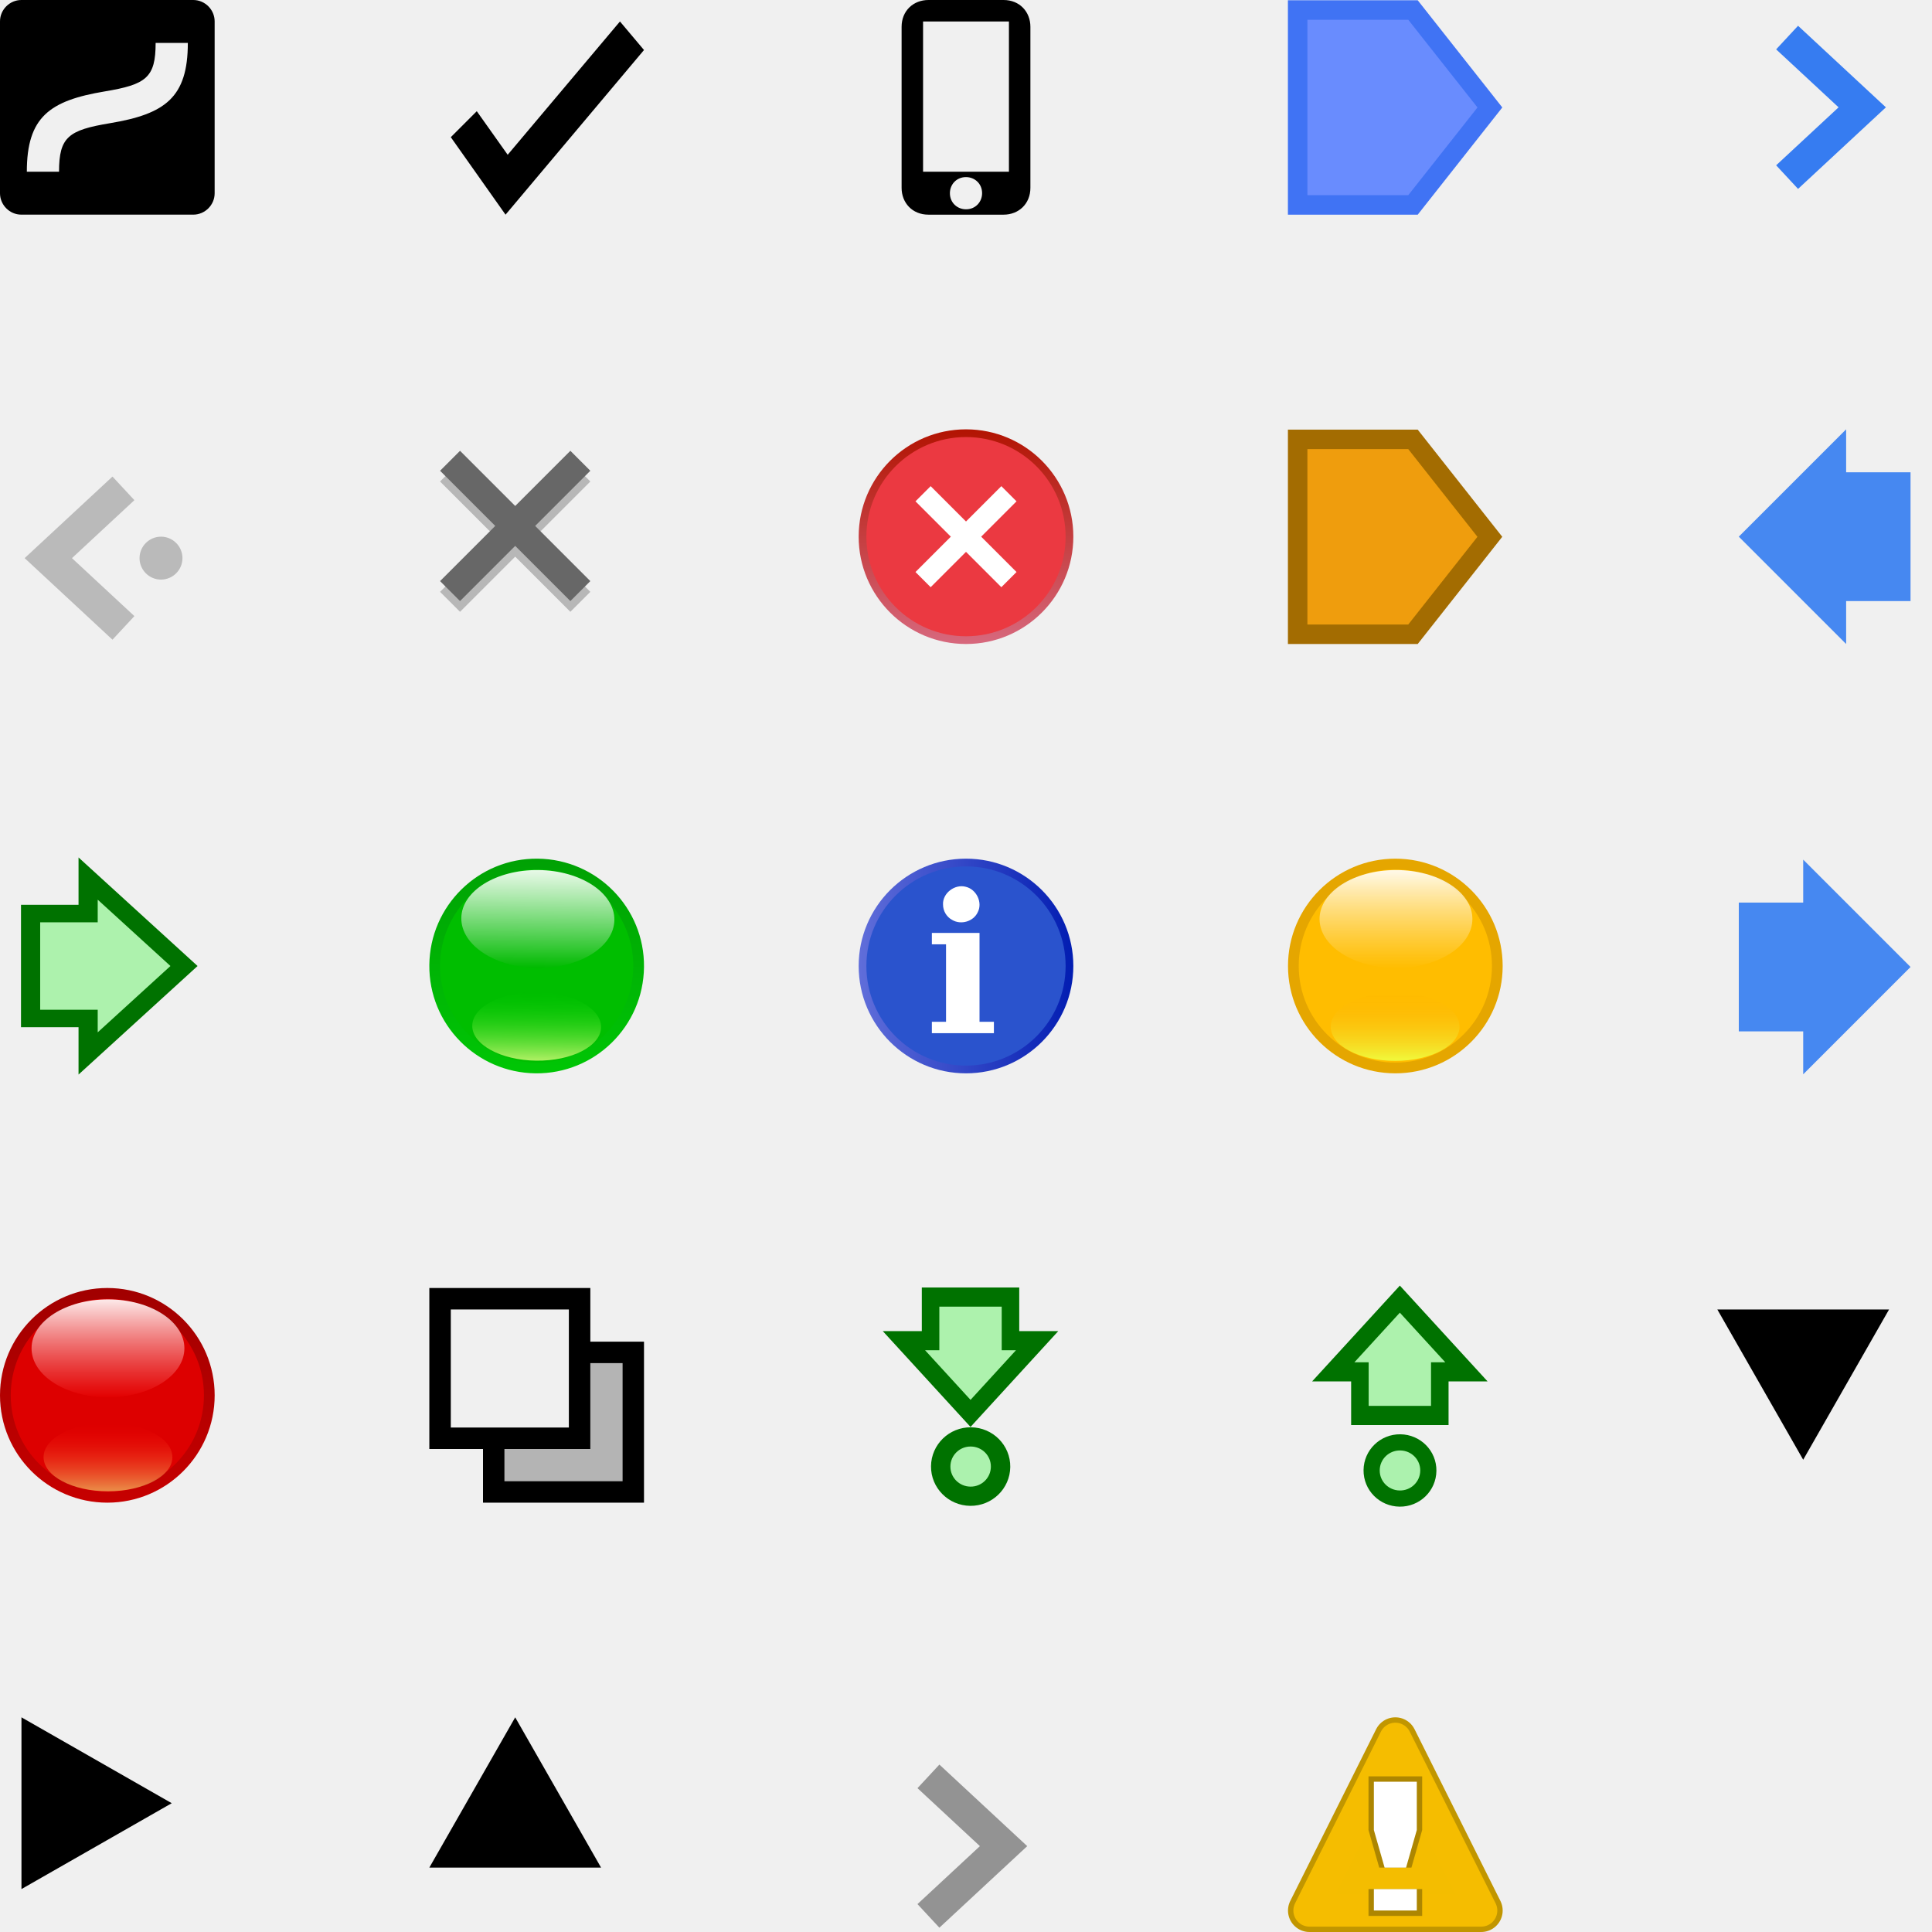
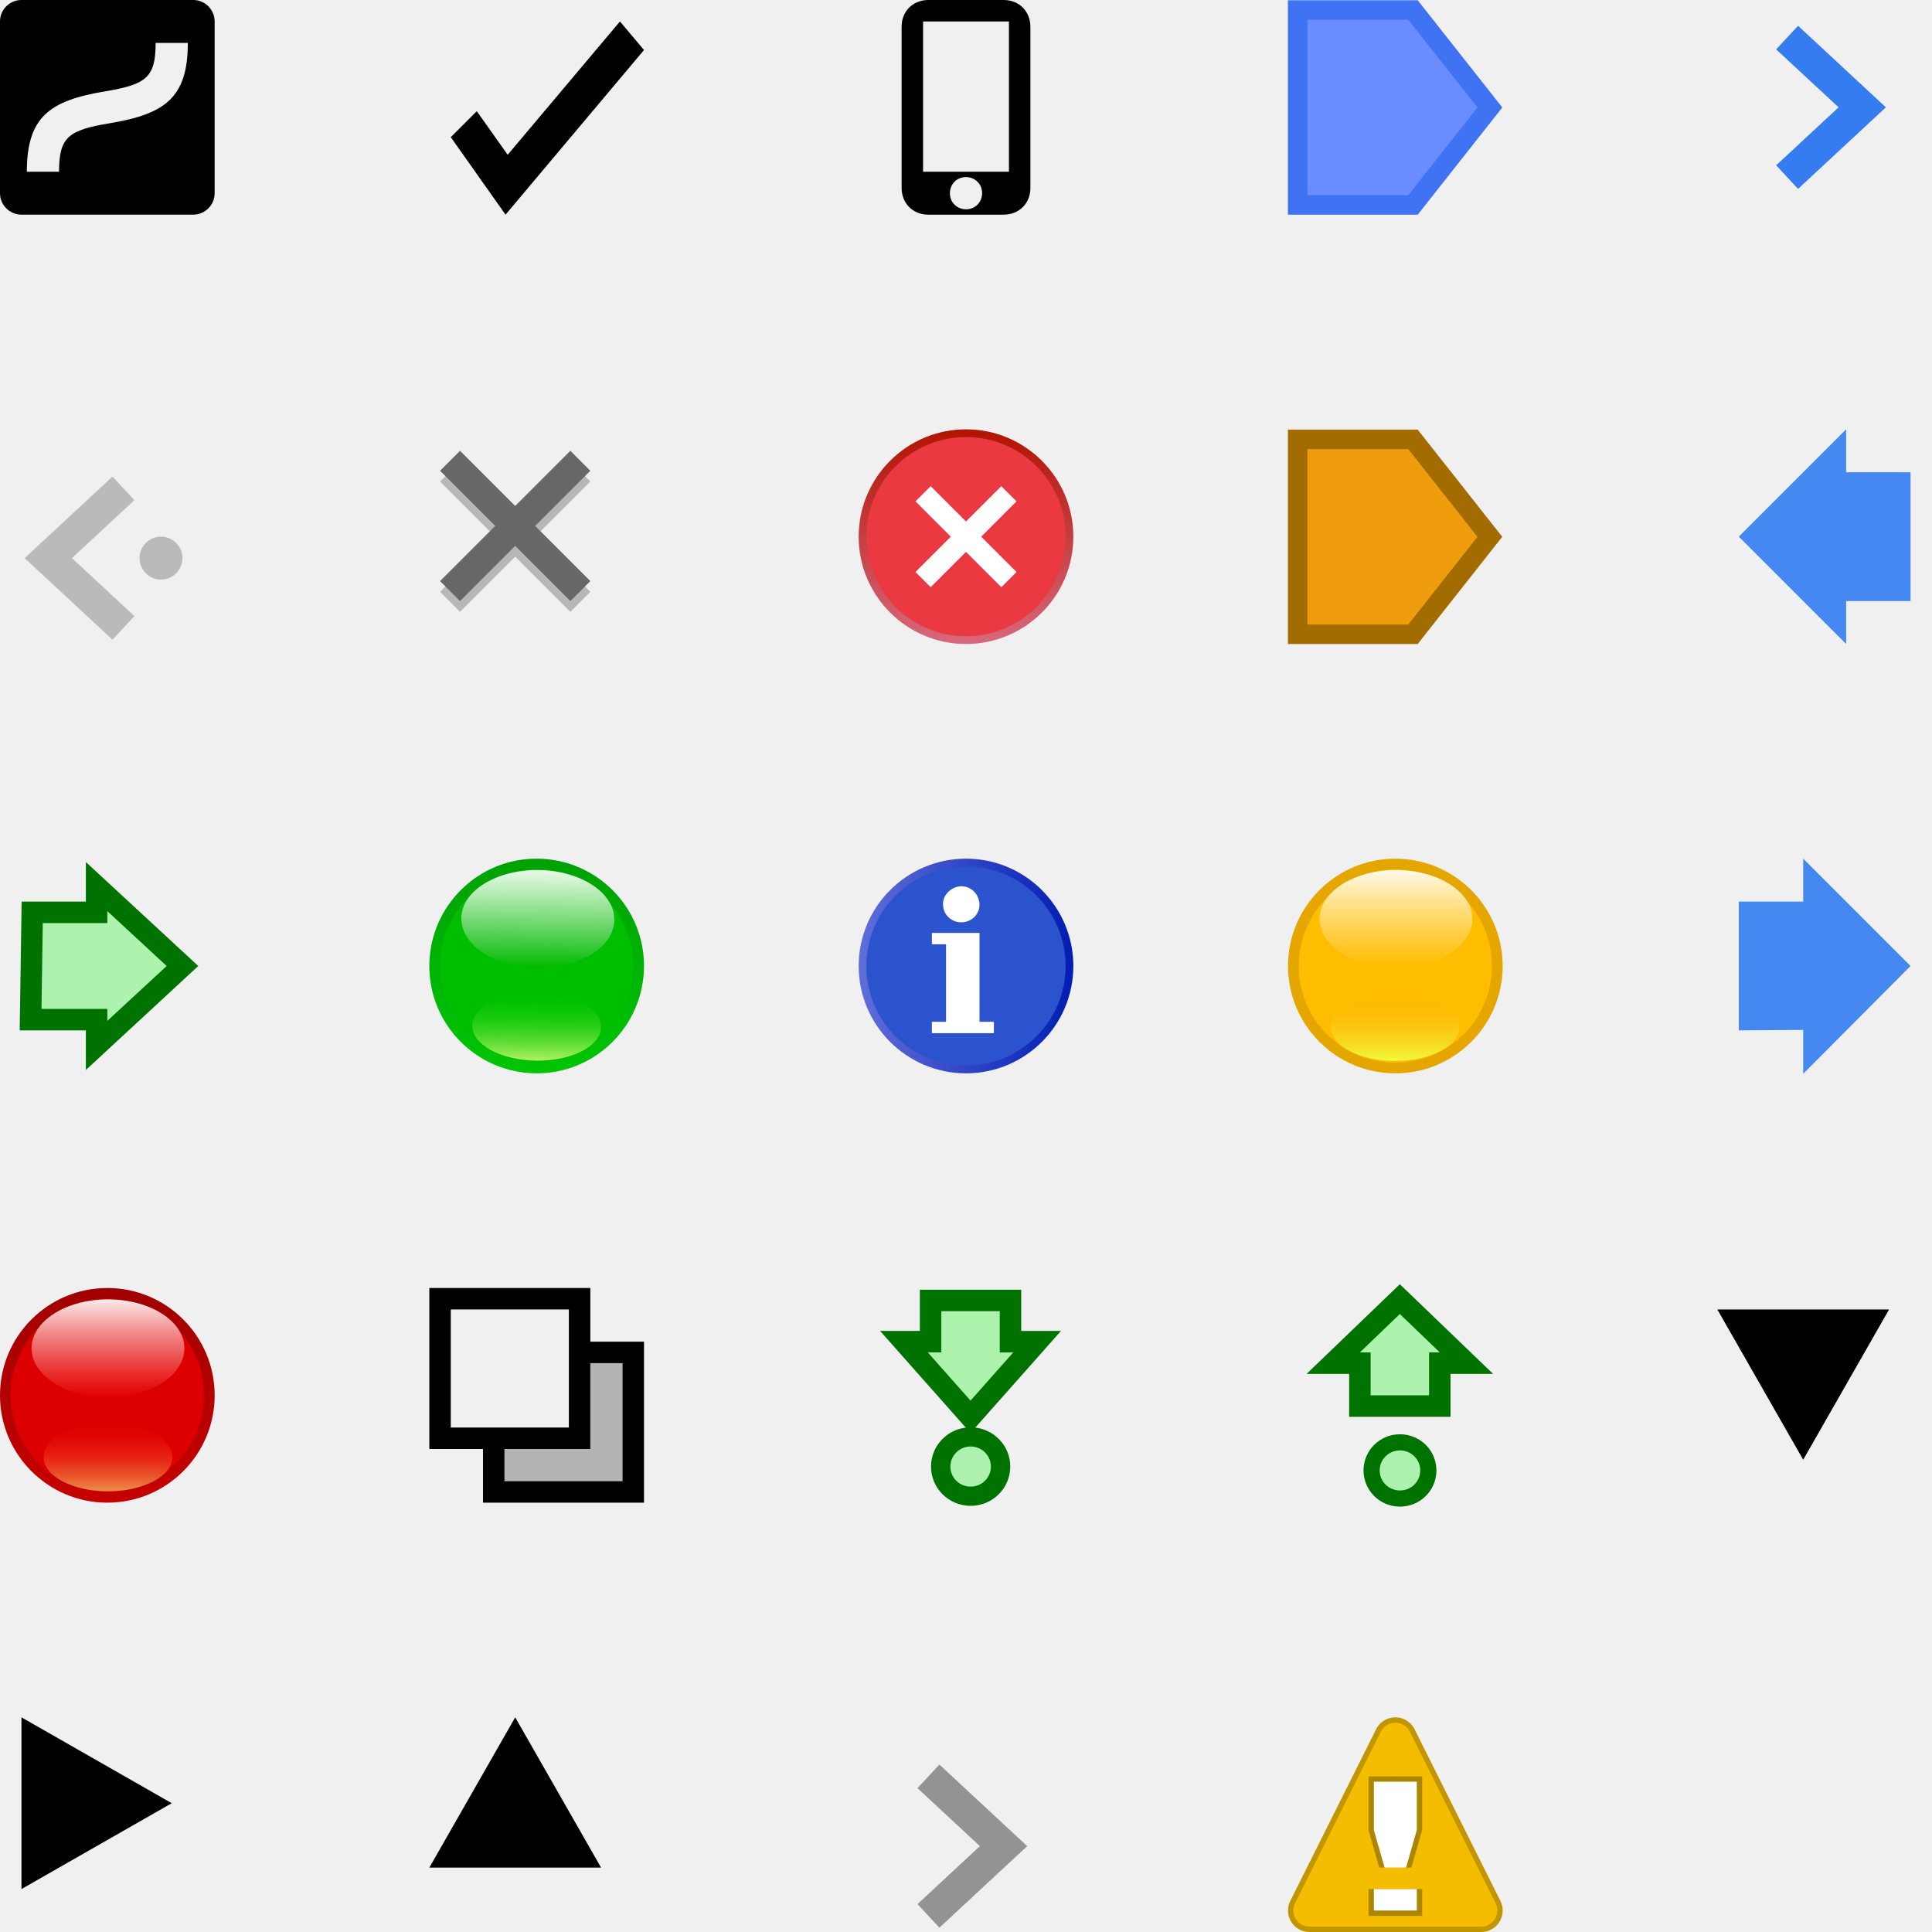
<svg xmlns="http://www.w3.org/2000/svg" xmlns:xlink="http://www.w3.org/1999/xlink" width="90" height="90" id="svg4185" version="1.1">
  <defs id="defs4457" />
  <g id="g4187">
    <path transform="translate(-80,-20)" d="m 80,20.995 c 0,-0.55 0.456,-0.995 0.995,-0.995 h 8.009 c 0.55,0 0.995,0.456 0.995,0.995 v 8.009 c 0,0.55 -0.456,0.995 -0.995,0.995 H 80.995 C 80.446,30 80,29.544 80,29.004 z m 5.123,4.744 c 2.567,-0.428 3.627,-1.193 3.627,-3.74 h -1.5 c 0,1.62 -0.441,1.938 -2.373,2.26 -2.567,0.428 -3.627,1.193 -3.627,3.74 h 1.5 c 0,-1.62 0.441,-1.938 2.373,-2.26 z" id="path4191" />
  </g>
  <g transform="translate(20,0)" id="g4193">
    <path transform="translate(-128,-109)" d="m 131.65,116.21 -1.44,-2.03 -1.21,1.21 2.55,3.61 6.45,-7.67 -1.12,-1.33 z" id="path4197" />
  </g>
  <g transform="translate(0,20)" id="g4199">
    <path transform="translate(-40,-19)" d="m 46.5,25 c 0,0.55 0.45,1 1,1 0.55,0 1,-0.45 1,-1 0,-0.55 -0.45,-1 -1,-1 -0.55,0 -1,0.45 -1,1" id="path4203" style="fill:#bababa" />
    <path transform="translate(-40,-19)" d="m 45.75,21.75 -3.5,3.25 3.5,3.25" id="path4205" style="fill:none;stroke:#bababa;stroke-width:1.5" />
  </g>
  <g transform="translate(20,20)" id="g4207">
    <path transform="translate(-177,-98)" d="m 184.5,100.43 -0.93,-0.93 -2.57,2.57 -2.57,-2.57 -0.93,0.93 2.57,2.57 -2.57,2.57 0.93,0.93 2.57,-2.57 2.57,2.57 0.93,-0.93 -2.57,-2.57 2.57,-2.57 z" id="path4211" style="fill-opacity:0.24" />
    <path transform="translate(-177,-98)" d="M 184.5,99.93 183.57,99 181,101.57 178.43,99 l -0.93,0.93 2.57,2.57 -2.57,2.57 0.93,0.93 2.57,-2.57 2.57,2.57 0.93,-0.93 -2.57,-2.57 2.57,-2.57 z" id="path4213" style="fill:#676767" />
  </g>
  <g transform="translate(40,0)" id="g4215">
    <path transform="translate(-100,0)" d="m 103.25,-4.7795e-7 c -0.7,0 -1.25,0.5 -1.25,1.25 v 7.5 c 0,0.7 0.5,1.25 1.25,1.25 h 3.5 c 0.7,0 1.25,-0.5 1.25,-1.25 v -7.5 C 108,0.55 107.5,-4.7795e-7 106.75,-4.7795e-7 z M 103,1 h 4 V 8 h -4 z m 2,7.25 c 0.4,0 0.75,0.3 0.75,0.75 0,0.4 -0.3,0.75 -0.75,0.75 -0.4,0 -0.75,-0.3 -0.75,-0.75 0,-0.4 0.3,-0.75 0.75,-0.75 z" id="path4219" />
  </g>
  <g transform="translate(40,20)" id="g4221">
    <path transform="translate(-20,0)" d="m 25,-4.7795e-7 c -2.76,0 -5,2.24 -5,5 0,2.76 2.24,5 5,5 2.76,0 5,-2.24 5,-5 C 30,2.24 27.76,-4.7795e-7 25,-4.7795e-7" id="path4225" style="fill:url(#sprite6_a)" />
    <path transform="translate(-20,0)" d="m 20.36,5 c 0,2.56 2.08,4.64 4.64,4.64 2.56,0 4.64,-2.08 4.64,-4.64 0,-2.56 -2.08,-4.64 -4.64,-4.64 -2.56,0 -4.64,2.08 -4.64,4.64" id="path4227" style="fill:#eb3941" />
    <path transform="translate(-20,0)" d="m 23,3 4,4" id="path4229" style="stroke:#ffffff" />
    <path transform="translate(-20,0)" d="M 27,3 23,7" id="path4231" style="stroke:#ffffff" />
    <defs id="defs4233">
      <linearGradient id="sprite6_b">
        <stop stop-color="#d7687d" offset="0" id="stop4236" />
        <stop stop-color="#b21402" offset="1" id="stop4238" />
      </linearGradient>
      <linearGradient id="sprite6_a" x2="24" gradientTransform="matrix(0,-0.41667,-0.41667,0,25,10)" gradientUnits="userSpaceOnUse" xlink:href="#sprite6_b" />
    </defs>
  </g>
-   <g transform="translate(0,40)" id="g4241">
-     <path transform="matrix(-0.89336,0,0,0.81469,170.27,-15.367)" d="m 186,20 -5,5 5,5 v -2 h 3 v -6 h -3 z" id="path4245" style="fill:#adf2ad;stroke:#007200" />
-   </g>
+   <path style="fill:#adf2ad;stroke:#007200;stroke-width:1;stroke-miterlimit:4;stroke-dasharray:none" id="path4245" d="M 4.5,41.3 8.5,45 4.5,48.7 l 0,-1.2 -3.075,0 0.075,-5 3,0 z" />
  <g transform="translate(20,40)" id="g4247">
    <path transform="translate(-140,0)" d="m 144.95,10 c -2.76,-0.03 -4.98,-2.29 -4.95,-5.05 0.03,-2.76 2.29,-4.98 5.05,-4.95 2.76,0.03 4.98,2.29 4.95,5.05 -0.03,2.76 -2.29,4.98 -5.05,4.95 z" id="path4251" style="fill:url(#sprite8_a)" />
    <path transform="translate(-140,0)" d="m 149.5,5.05 c -0.03,2.49 -2.06,4.48 -4.55,4.45 -2.49,-0.03 -4.48,-2.06 -4.45,-4.55 0.03,-2.49 2.06,-4.48 4.55,-4.45 2.49,0.03 4.48,2.06 4.45,4.55 z" id="path4253" style="fill:#00be00" />
    <path transform="translate(-140,0)" d="m 145.08,0.53 c 1.97,0.02 3.55,1.06 3.54,2.32 -0.01,1.26 -1.62,2.26 -3.59,2.24 -1.97,-0.02 -3.55,-1.06 -3.54,-2.32 0.01,-1.26 1.62,-2.26 3.59,-2.24 z" id="path4255" style="fill:url(#sprite8_b)" />
    <path transform="translate(-140,0)" d="m 144.98,9.41 c 1.66,0.02 3.01,-0.68 3.02,-1.56 0.01,-0.88 -1.33,-1.61 -2.98,-1.63 -1.66,-0.02 -3.01,0.68 -3.02,1.56 -0.01,0.88 1.33,1.61 2.98,1.63 z" id="path4257" style="fill:url(#sprite8_c)" />
    <defs id="defs4259">
      <linearGradient id="sprite8_j">
        <stop stop-color="#00d600" stop-opacity="0" offset="0" id="stop4262" />
        <stop stop-color="#d8fc7b" stop-opacity=".81" offset="1" id="stop4264" />
      </linearGradient>
      <linearGradient id="sprite8_k">
        <stop stop-color="#00ba00" offset="0" id="stop4267" />
        <stop stop-color="#fff" stop-opacity=".91" offset="1" id="stop4269" />
      </linearGradient>
      <linearGradient id="sprite8_l">
        <stop stop-color="#00a104" offset="0" id="stop4272" />
        <stop stop-color="#00c605" offset="1" id="stop4274" />
      </linearGradient>
      <linearGradient id="sprite8_c" x1="227.88" x2="235.12" y1="103.16" y2="103.16" gradientTransform="matrix(-0.0048,0.4396,0.78038,0.00853,65.608,-94.834)" gradientUnits="userSpaceOnUse" xlink:href="#sprite8_j" />
      <linearGradient id="sprite8_b" x1="227.88" x2="235.12" y1="103.16" y2="103.16" gradientTransform="matrix(0.00687,-0.62923,0.9267,0.01012,47.871,147.44)" gradientUnits="userSpaceOnUse" xlink:href="#sprite8_k" />
      <linearGradient id="sprite8_a" x1="227.88" x2="235.12" y1="103.16" y2="103.16" gradientTransform="matrix(-0.01507,1.3791,-1.3006,-0.0142,282.66,-312.8)" gradientUnits="userSpaceOnUse" xlink:href="#sprite8_l" />
    </defs>
  </g>
  <g transform="translate(40,40)" id="g4279">
    <path transform="translate(-80,0)" d="m 85,-4.7795e-7 c -2.76,0 -5,2.24 -5,5 0,2.76 2.24,5 5,5 2.76,0 5,-2.24 5,-5 C 90,2.24 87.76,-4.7795e-7 85,-4.7795e-7" id="path4283" style="fill:url(#sprite9_a)" />
    <path transform="translate(-80,0)" d="m 80.36,5 c 0,2.56 2.08,4.64 4.64,4.64 2.56,0 4.64,-2.08 4.64,-4.64 0,-2.56 -2.08,-4.64 -4.64,-4.64 -2.56,0 -4.64,2.08 -4.64,4.64" id="path4285" style="fill:#2a53cd" />
    <path transform="translate(-80,0)" d="m 83.93,2.14 c -0.03,-0.53 0.55,-0.97 1.06,-0.83 0.5,0.12 0.79,0.73 0.56,1.18 -0.2,0.44 -0.79,0.61 -1.2,0.36 C 84.09,2.71 83.93,2.43 83.93,2.14 z m 1.7,5.46 H 86.3 V 8.13 H 83.41 V 7.6 h 0.66 V 3.99 H 83.41 V 3.46 h 2.22 V 7.6 z" id="path4287" style="fill:#ffffff" />
    <defs id="defs4289">
      <linearGradient id="sprite9_d">
        <stop stop-color="#606eda" offset="0" id="stop4292" />
        <stop stop-color="#021db2" offset="1" id="stop4294" />
      </linearGradient>
      <linearGradient id="sprite9_a" x1="113" x2="127" y1="104" y2="104" gradientTransform="matrix(0.71429,0,0,0.71429,-0.714,-69.286)" gradientUnits="userSpaceOnUse" xlink:href="#sprite9_d" />
    </defs>
  </g>
  <g transform="translate(60,0)" id="g4297">
    <path transform="translate(-160,-20)" d="m 160.45,20.467 v 9.079 h 5.373 l 3.582,-4.54 -3.582,-4.539 z" id="path4301" style="fill:#698cfe;stroke:#4073f4;stroke-width:0.908" />
  </g>
  <g transform="translate(60,20)" id="g4303">
    <path transform="translate(-140,-20)" d="m 140.45,20.467 v 9.079 h 5.372 l 3.581,-4.54 -3.581,-4.539 z" id="path4307" style="fill:#ef9d0d;stroke:#a36c01;stroke-width:0.908" />
  </g>
  <g transform="translate(60,40)" id="g4309">
    <path transform="translate(-160,0)" d="m 165,10 c -2.76,0 -5,-2.24 -5,-5 0,-2.76 2.24,-5 5,-5 2.76,0 5,2.24 5,5 0,2.76 -2.24,5 -5,5 z" id="path4313" style="fill:#e5a600" />
    <path transform="translate(-160,0)" d="m 169.5,5 c 0,2.49 -2.01,4.5 -4.5,4.5 -2.49,0 -4.5,-2.01 -4.5,-4.5 0,-2.49 2.01,-4.5 4.5,-4.5 2.49,0 4.5,2.01 4.5,4.5 z" id="path4315" style="fill:#ffbd00" />
    <path transform="translate(-160,0)" d="m 165.03,0.53 c 1.97,0 3.56,1.02 3.56,2.28 0,1.26 -1.59,2.28 -3.56,2.28 -1.97,0 -3.56,-1.02 -3.56,-2.28 0,-1.26 1.59,-2.28 3.56,-2.28 z" id="path4317" style="fill:url(#sprite12_a)" />
    <path transform="translate(-160,0)" d="m 164.99,9.42 c 1.66,0 3,-0.71 3,-1.59 0,-0.88 -1.34,-1.59 -3,-1.59 -1.66,0 -3,0.71 -3,1.59 0,0.88 1.34,1.59 3,1.59 z" id="path4319" style="fill:url(#sprite12_b)" />
    <defs id="defs4321">
      <linearGradient id="sprite12_l">
        <stop stop-color="#ffa801" stop-opacity="0" offset="0" id="stop4324" />
        <stop stop-color="#f0fb3d" offset="1" id="stop4326" />
      </linearGradient>
      <linearGradient id="sprite12_m">
        <stop stop-color="#ffbd00" stop-opacity=".65" offset="0" id="stop4329" />
        <stop stop-color="#fff" stop-opacity=".91" offset="1" id="stop4331" />
      </linearGradient>
      <linearGradient id="sprite12_b" x1="227.88" x2="235.12" y1="103.16" y2="103.16" gradientTransform="matrix(0,0.43966,0.78049,0,84.444,-93.924)" gradientUnits="userSpaceOnUse" xlink:href="#sprite12_l" />
      <linearGradient id="sprite12_a" x1="227.88" x2="235.12" y1="103.16" y2="103.16" gradientTransform="matrix(0,-0.62931,0.92683,0,69.47,148.53)" gradientUnits="userSpaceOnUse" xlink:href="#sprite12_m" />
    </defs>
  </g>
  <g transform="translate(0,60)" id="g4335">
    <path transform="translate(-120,0)" d="m 125,10 c -2.76,0 -5,-2.24 -5,-5 0,-2.76 2.24,-5 5,-5 2.76,0 5,2.24 5,5 0,2.76 -2.24,5 -5,5 z" id="path4339" style="fill:url(#sprite13_a)" />
    <path transform="translate(-120,0)" d="m 129.5,5 c 0,2.49 -2.01,4.5 -4.5,4.5 -2.49,0 -4.5,-2.01 -4.5,-4.5 0,-2.49 2.01,-4.5 4.5,-4.5 2.49,0 4.5,2.01 4.5,4.5 z" id="path4341" style="fill:#dd0000" />
    <path transform="translate(-120,0)" d="m 125.03,0.53 c 1.97,0 3.56,1.02 3.56,2.28 0,1.26 -1.59,2.28 -3.56,2.28 -1.97,0 -3.56,-1.02 -3.56,-2.28 0,-1.26 1.59,-2.28 3.56,-2.28 z" id="path4343" style="fill:url(#sprite13_b)" />
    <path transform="translate(-120,0)" d="m 125.03,9.47 c 1.66,0 3,-0.71 3,-1.59 0,-0.88 -1.34,-1.59 -3,-1.59 -1.66,0 -3,0.71 -3,1.59 0,0.88 1.34,1.59 3,1.59 z" id="path4345" style="fill:url(#sprite13_c)" />
    <defs id="defs4347">
      <linearGradient id="sprite13_g">
        <stop stop-color="red" stop-opacity="0" offset="0" id="stop4350" />
        <stop stop-color="#f0cb68" stop-opacity=".71" offset="1" id="stop4352" />
      </linearGradient>
      <linearGradient id="sprite13_h">
        <stop stop-color="#e60000" stop-opacity=".65" offset="0" id="stop4355" />
        <stop stop-color="#fff" stop-opacity=".91" offset="1" id="stop4357" />
      </linearGradient>
      <linearGradient id="sprite13_i">
        <stop stop-color="#a10000" offset="0" id="stop4360" />
        <stop stop-color="#c60000" offset="1" id="stop4362" />
      </linearGradient>
      <linearGradient id="sprite13_c" x1="227.88" x2="235.12" y1="103.16" y2="103.16" gradientTransform="matrix(0,0.43966,0.78049,0,44.488,-93.88)" gradientUnits="userSpaceOnUse" xlink:href="#sprite13_g" />
      <linearGradient id="sprite13_b" x1="227.88" x2="235.12" y1="103.16" y2="103.16" gradientTransform="matrix(0,-0.62931,0.92683,0,29.47,148.53)" gradientUnits="userSpaceOnUse" xlink:href="#sprite13_h" />
      <linearGradient id="sprite13_a" x1="227.88" x2="235.12" y1="103.16" y2="103.16" gradientTransform="matrix(0,1.3793,-1.3008,0,259.08,-314.35)" gradientUnits="userSpaceOnUse" xlink:href="#sprite13_i" />
    </defs>
  </g>
  <g transform="translate(20,60)" id="g4367">
    <path transform="translate(-60,-20)" d="M 60,20 H 70 V 30 H 60 z" id="path4371" style="fill:none" />
    <path transform="translate(-60,-20)" d="M 67.5,22.5 V 20 H 60 v 7.5 h 2.5 V 30 H 70 V 22.5 z M 61,21 h 5.5 v 5.5 H 61 z m 2.5,6.5 h 4 v -4 H 69 V 29 h -5.5 z" id="path4373" />
    <path d="m 3.5,7.5 h 4 v -4 H 9 V 9 H 3.5 z" id="path4375" style="fill-opacity:0.25" />
  </g>
-   <g transform="translate(40,60)" id="g4377">
-     <g id="g4381" style="stroke:#007200">
-       <g id="g4383" style="fill:#acf2ae;stroke-width:2.577">
-         <path transform="matrix(0.29356,0,0,0.2909,-37.35,6.864)" d="m 144.95,10 c -2.76,-0.03 -4.98,-2.29 -4.95,-5.05 0.03,-2.76 2.29,-4.98 5.05,-4.95 2.76,0.03 4.98,2.29 4.95,5.05 -0.03,2.76 -2.29,4.98 -5.05,4.95 z" id="path4385" />
-         <path transform="matrix(0.29356,0,0,0.2909,-37.35,6.864)" d="m 149.5,5.05 c -0.03,2.49 -2.06,4.48 -4.55,4.45 -2.49,-0.03 -4.48,-2.06 -4.45,-4.55 0.03,-2.49 2.06,-4.48 4.55,-4.45 2.49,0.03 4.48,2.06 4.45,4.55 z" id="path4387" />
-       </g>
-       <path transform="matrix(0,-0.67745,-0.62037,0,20.72,128.46)" d="m 186,20 -5,5 5,5 v -2 h 3 v -6 h -3 z" id="path4389" style="fill:#adf2ad;stroke-width:1.316" />
-     </g>
+   <g id="g4383" style="fill:#acf2ae;stroke:#007200;stroke-width:2.577" transform="translate(40,60)">
+     <path transform="matrix(0.29356,0,0,0.2909,-37.35,6.864)" d="m 144.95,10 c -2.76,-0.03 -4.98,-2.29 -4.95,-5.05 0.03,-2.76 2.29,-4.98 5.05,-4.95 2.76,0.03 4.98,2.29 4.95,5.05 -0.03,2.76 -2.29,4.98 -5.05,4.95 z" id="path4385" />
+     <path transform="matrix(0.29356,0,0,0.2909,-37.35,6.864)" d="m 149.5,5.05 c -0.03,2.49 -2.06,4.48 -4.55,4.45 -2.49,-0.03 -4.48,-2.06 -4.45,-4.55 0.03,-2.49 2.06,-4.48 4.55,-4.45 2.49,0.03 4.48,2.06 4.45,4.55 z" id="path4387" />
  </g>
-   <g transform="translate(60,60)" id="g4391">
-     <g id="g4395" style="stroke:#007200">
-       <path d="M 6.537,8.514 C 6.529,9.239 5.933,9.818 5.202,9.809 4.471,9.8 3.887,9.21 3.896,8.485 3.904,7.761 4.5,7.182 5.231,7.191 5.962,7.2 6.546,7.79 6.537,8.514 z" id="path4397" style="fill:#acf2ae;stroke-width:0.753" />
-       <path transform="matrix(0,0.67745,0.62037,0,-10.299,-122.1)" d="m 186,20 -5,5 5,5 v -2 h 3 v -6 h -3 z" id="path4399" style="fill:#adf2ad;stroke-width:1.316" />
-     </g>
-   </g>
+   <path d="M 48.313,62.5 45.211,66 42.109,62.5 l 1.241,0 0,-1.919 3.722,0 0,1.92 z" id="path4389" style="fill:#adf2ad;stroke:#007200;stroke-width:1;stroke-miterlimit:4;stroke-dasharray:none" />
+   <path d="m 66.537,68.514 c -0.009,0.724 -0.605,1.303 -1.336,1.294 -0.731,-0.009 -1.315,-0.599 -1.306,-1.324 0.009,-0.724 0.605,-1.303 1.336,-1.294 0.731,0.009 1.315,0.599 1.306,1.323 z" id="path4397" style="fill:#acf2ae;stroke:#007200;stroke-width:0.753" />
+   <path d="m 62.108,63.5 3.102,-2.982 3.102,2.982 -1.241,0 0,2 -3.722,0 0,-2 z" id="path4399" style="fill:#adf2ad;stroke:#007200;stroke-width:1;stroke-miterlimit:4;stroke-dasharray:none" />
  <g transform="translate(80,0)" id="g4401">
    <path transform="translate(-20,-20)" d="m 23.25,21.75 3.5,3.25 -3.5,3.25" id="path4405" style="fill:none;stroke:#367cf1;stroke-width:1.5" />
  </g>
  <g transform="translate(80,20)" id="g4407">
    <path transform="translate(-180,-20)" d="m 186,20 -5,5 5,5 v -2 h 3 v -6 h -3 z" id="path4411" style="fill:#4688f1" />
  </g>
  <g transform="translate(80,40)" id="g4413">
-     <path transform="matrix(-1,0,0,1,190,-19.955)" d="m 186,20 -5,5 5,5 v -2 h 3 v -6 h -3 z" id="path4417" style="fill:#4688f1" />
+     <path transform="matrix(-1,0,0,1,190,-19.955)" d="m 186,19.955 -5,5 5,5.022 0,-2.045 3,0.022 0,-6 -3,0 z" id="path4417" style="fill:#4688f1" />
  </g>
  <g transform="translate(80,60)" id="g4419">
    <path transform="translate(-20,-98)" d="m 24,106 4,-7 h -8" id="path4423" />
  </g>
  <g transform="translate(0,80)" id="g4425">
    <path transform="translate(-4,-98)" d="M 12,102 5,98 v 8" id="path4429" />
  </g>
  <g transform="translate(20,80)" id="g4431">
    <path transform="translate(-4,-111)" d="m 8,111 4,7 H 4" id="path4435" />
  </g>
  <g transform="translate(40,80)" id="g4437">
    <path transform="translate(0,-19)" d="m 3.25,21.75 3.5,3.25 -3.5,3.25" id="path4441" style="fill:none;stroke:#939393;stroke-width:1.5" />
  </g>
  <g transform="translate(60,80)" id="g4443">
    <path transform="translate(-60,0)" d="m 61,9 4,-8 4,8 z" id="path4447" style="stroke:#c19600;stroke-width:2;stroke-linejoin:round" />
    <path transform="translate(-60,0)" d="m 61,9 4,-8 4,8 z" id="path4449" style="fill:#f4bd00;stroke:#f5bd00;stroke-width:1.5;stroke-linejoin:round" />
    <path transform="translate(-60,0)" d="m 63.75,2.75 h 2.5 v 2.5 L 65.75,7 h -1.5 l -0.5,-1.75 v -2.5 m 0,5.25 h 2.5 v 1.25 h -2.5" id="path4451" style="fill:#ad8601" />
    <path transform="translate(-60,0)" d="m 64,3 h 2 V 5.25 L 65.5,7 h -1 L 64,5.25 V 3 m 0,5 h 2 v 1 h -2" id="path4453" style="fill:#ffffff" />
  </g>
  <text xml:space="preserve" style="font-size:8px;font-style:normal;font-weight:normal;line-height:125%;letter-spacing:0px;word-spacing:0px;fill:#cccccc;fill-opacity:1;stroke:none;font-family:Sans" x="3.051" y="98.387" id="text5191">
    <tspan id="tspan5193" x="3.051" y="98.387">a</tspan>
  </text>
  <text xml:space="preserve" style="font-size:8px;font-style:normal;font-weight:normal;line-height:125%;letter-spacing:0px;word-spacing:0px;fill:#cccccc;fill-opacity:1;stroke:none;font-family:Sans" x="23.051" y="98.387" id="text5191-1">
    <tspan id="tspan5193-7" x="23.051" y="98.387">b</tspan>
  </text>
  <text xml:space="preserve" style="font-size:8px;font-style:normal;font-weight:normal;line-height:125%;letter-spacing:0px;word-spacing:0px;fill:#cccccc;fill-opacity:1;stroke:none;font-family:Sans" x="43.051" y="98.387" id="text5191-7">
    <tspan id="tspan5193-1" x="43.051" y="98.387">c</tspan>
  </text>
  <text xml:space="preserve" style="font-size:8px;font-style:normal;font-weight:normal;line-height:125%;letter-spacing:0px;word-spacing:0px;fill:#cccccc;fill-opacity:1;stroke:none;font-family:Sans" x="63.051" y="98.387" id="text5191-15">
    <tspan id="tspan5193-9" x="63.051" y="98.387">d</tspan>
  </text>
  <text xml:space="preserve" style="font-size:8px;font-style:normal;font-weight:normal;line-height:125%;letter-spacing:0px;word-spacing:0px;fill:#cccccc;fill-opacity:1;stroke:none;font-family:Sans" x="83.051" y="98.387" id="text5191-77">
    <tspan id="tspan5193-6" x="83.051" y="98.387">e</tspan>
  </text>
  <text xml:space="preserve" style="font-size:8px;font-style:normal;font-weight:normal;line-height:125%;letter-spacing:0px;word-spacing:0px;fill:#cccccc;fill-opacity:1;stroke:none;font-family:Sans" x="-7.026" y="87.818" id="text5191-73">
    <tspan id="tspan5193-65" x="-7.026" y="87.818">1</tspan>
  </text>
  <text xml:space="preserve" style="font-size:8px;font-style:normal;font-weight:normal;line-height:125%;letter-spacing:0px;word-spacing:0px;fill:#cccccc;fill-opacity:1;stroke:none;font-family:Sans" x="-6.819" y="67.88" id="text5191-6">
    <tspan id="tspan5193-3" x="-6.819" y="67.88">2</tspan>
  </text>
  <text xml:space="preserve" style="font-size:8px;font-style:normal;font-weight:normal;line-height:125%;letter-spacing:0px;word-spacing:0px;fill:#cccccc;fill-opacity:1;stroke:none;font-family:Sans" x="-6.756" y="47.992" id="text5191-9">
    <tspan id="tspan5193-4" x="-6.756" y="47.992">3</tspan>
  </text>
  <text xml:space="preserve" style="font-size:8px;font-style:normal;font-weight:normal;line-height:125%;letter-spacing:0px;word-spacing:0px;fill:#cccccc;fill-opacity:1;stroke:none;font-family:Sans" x="-6.917" y="27.994" id="text5191-8">
    <tspan id="tspan5193-12" x="-6.917" y="27.994">4</tspan>
  </text>
  <text xml:space="preserve" style="font-size:8px;font-style:normal;font-weight:normal;line-height:125%;letter-spacing:0px;word-spacing:0px;fill:#cccccc;fill-opacity:1;stroke:none;font-family:Sans" x="-7.108" y="8.056" id="text5191-93">
    <tspan id="tspan5193-90" x="-7.108" y="8.056">5</tspan>
  </text>
</svg>
